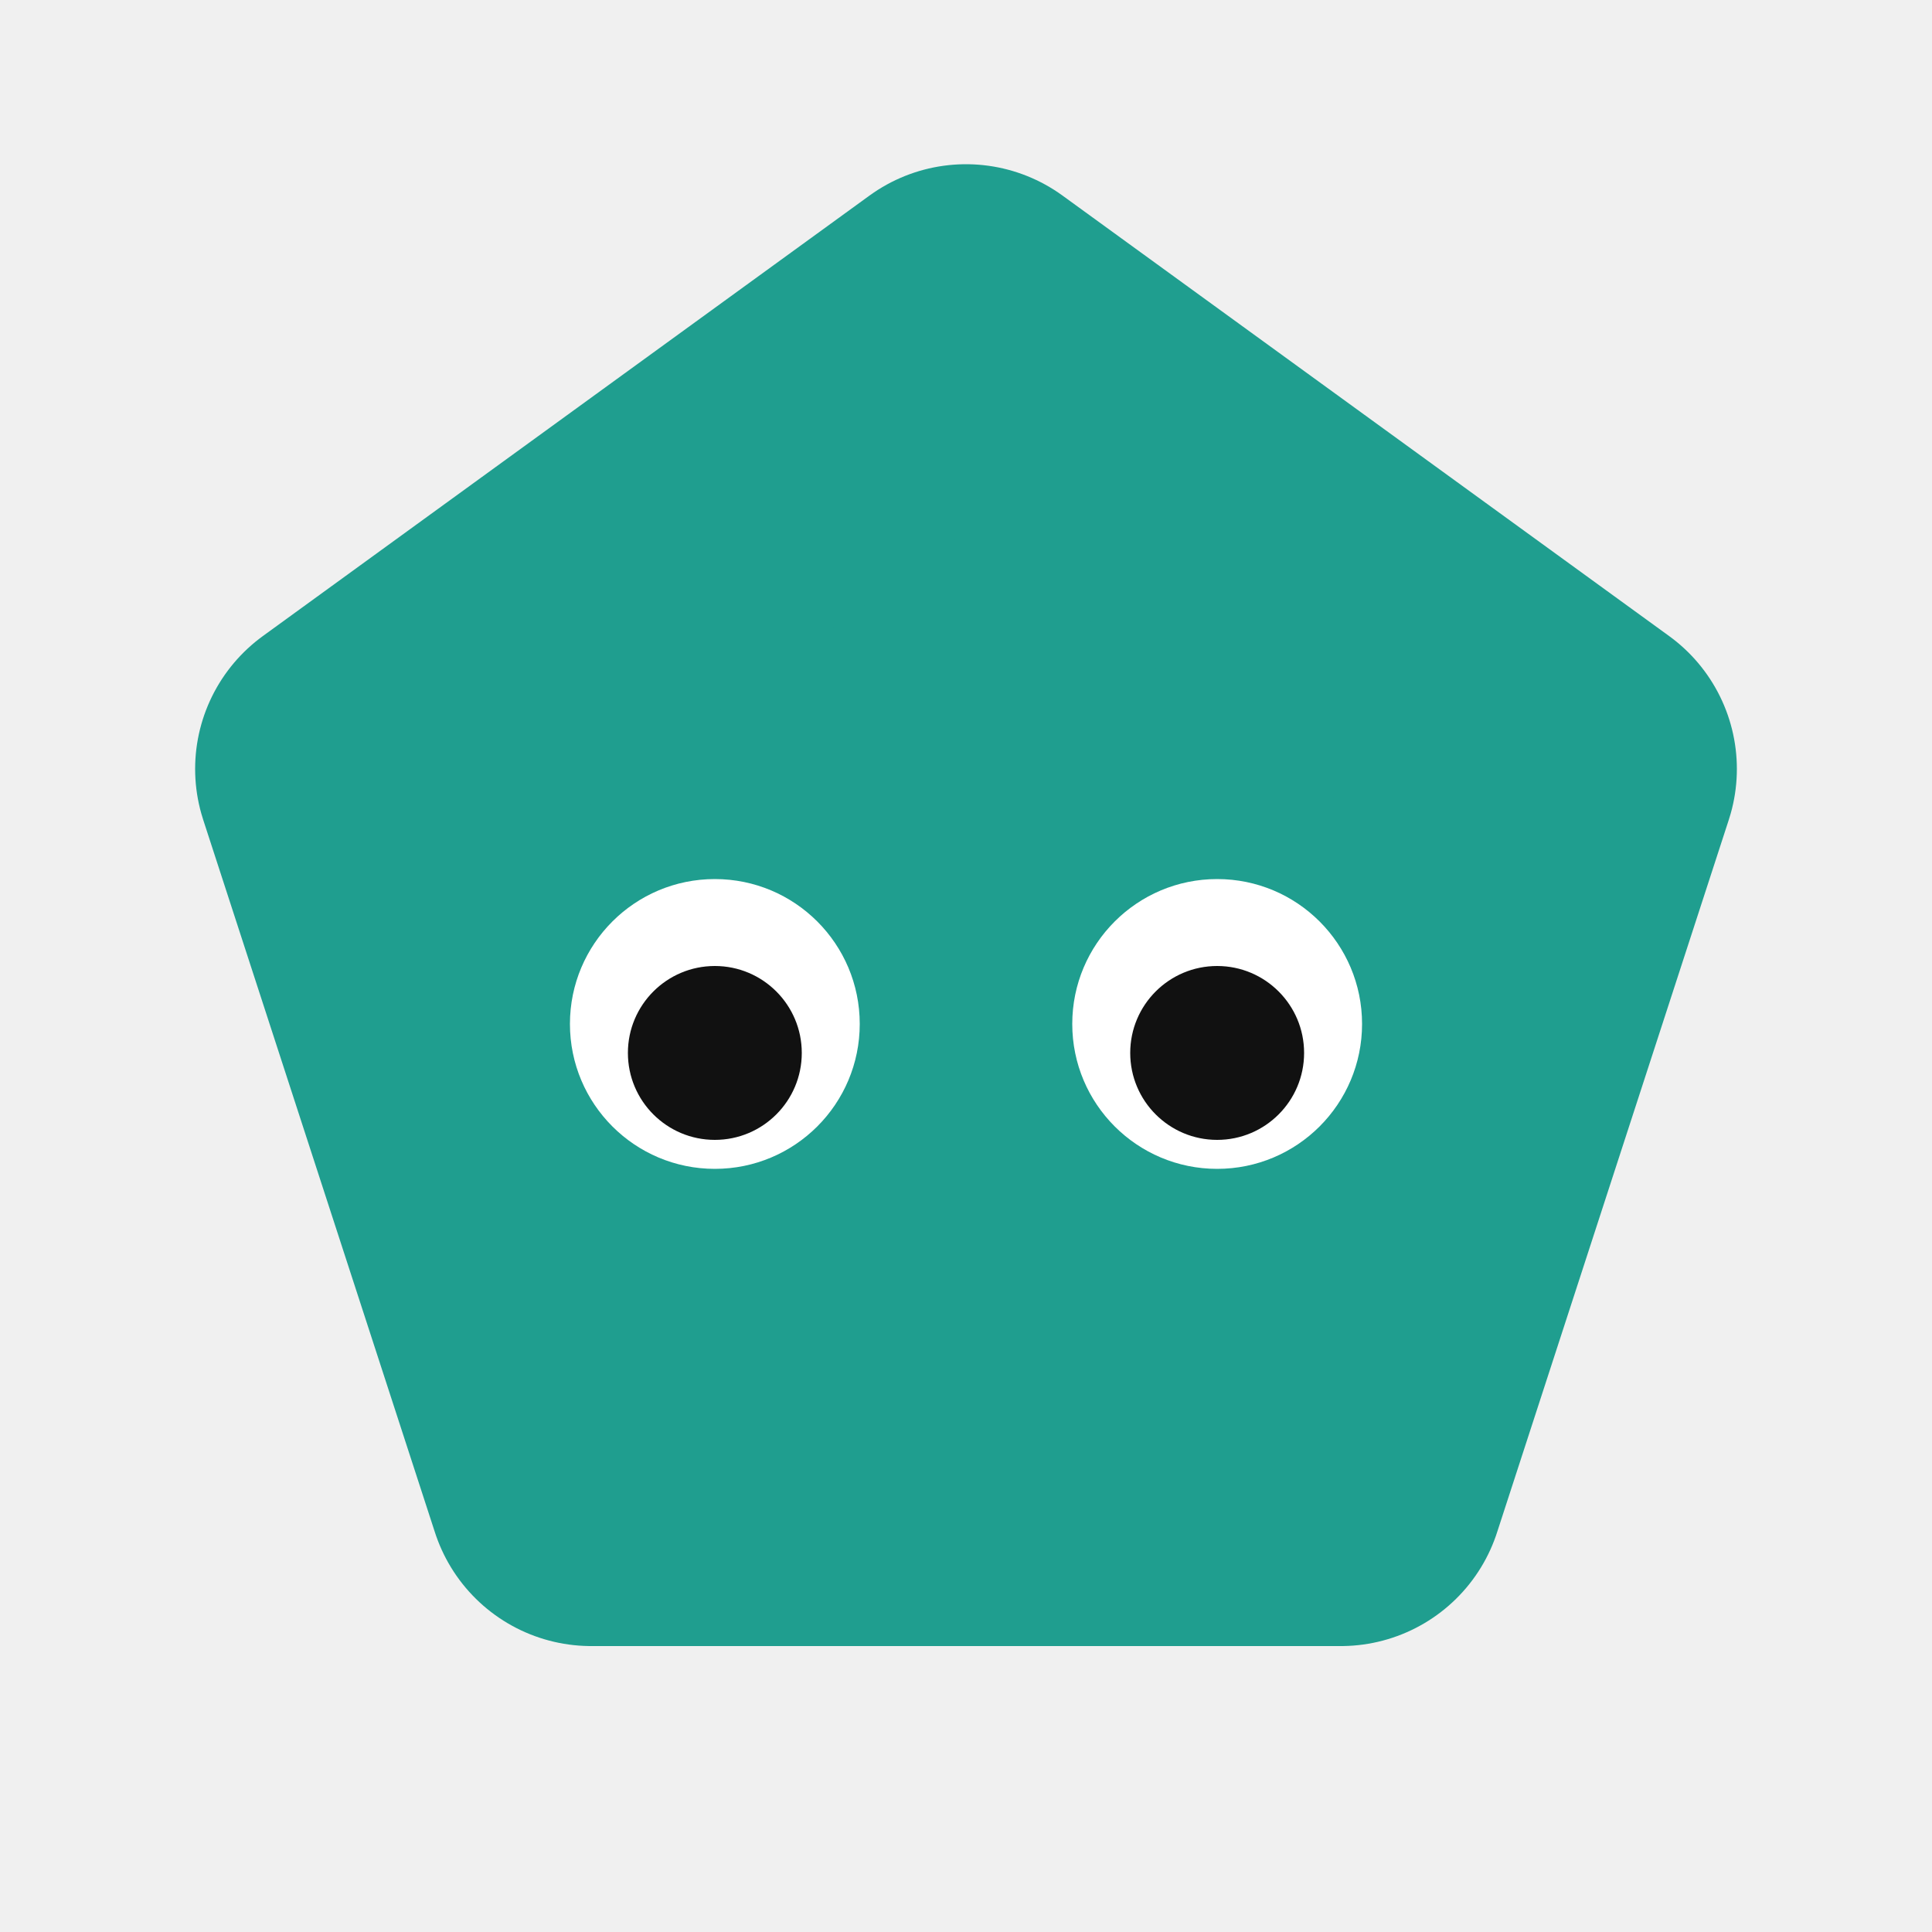
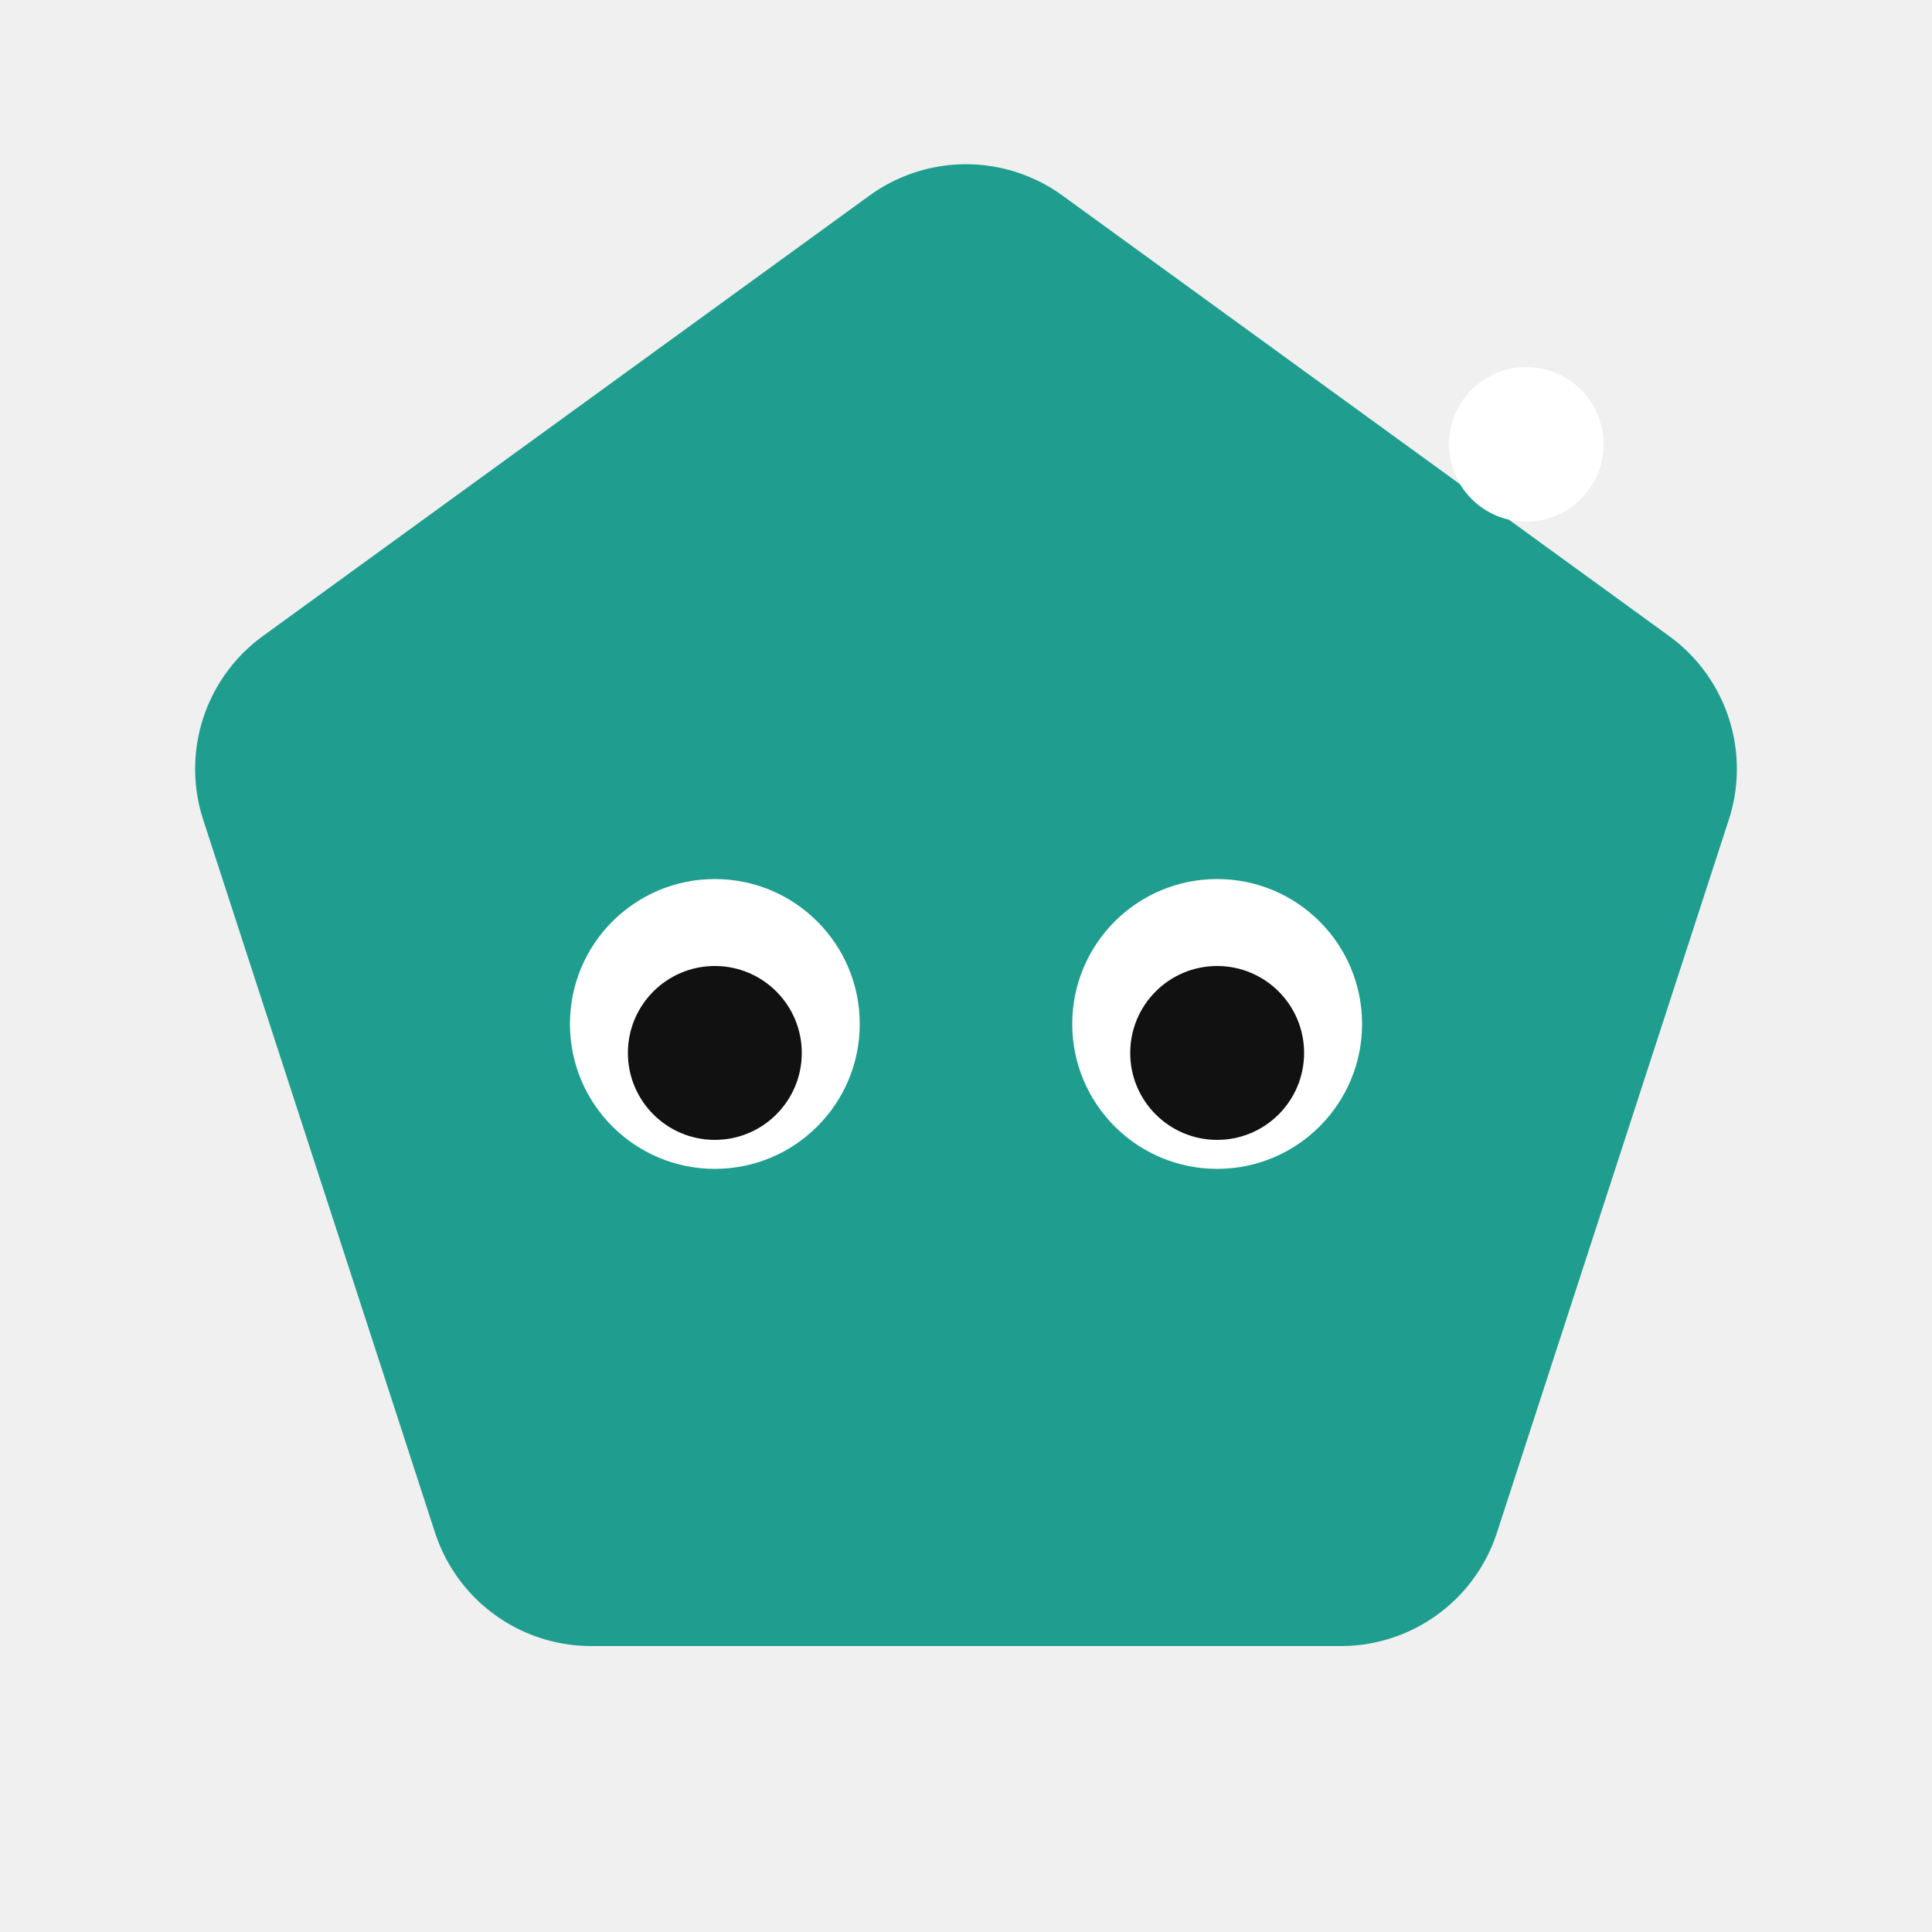
<svg xmlns="http://www.w3.org/2000/svg" viewBox="0 0 100 100" width="100" height="100">
+   <style>
+     .avatar-accent{transform-box:fill-box;transform-origin:center;animation:agentAccent 2.4s ease-in-out infinite}
+     @keyframes agentBlink{0%,90%,100%{transform:scaleY(1)}95%{transform:scaleY(.12)}}
+     @keyframes agentAccent{0%,100%{opacity:.55;transform:scale(.75)}50%{opacity:1;transform:scale(1.15)}}
+     @media (prefers-reduced-motion:reduce){.avatar-accent{animation:none}}
+     </style>
  <polygon points="50.0,17.0 81.4,39.8 69.4,76.7 30.6,76.7 18.6,39.8" fill="#1f9e8f" stroke="#1f9e8f" stroke-width="17" stroke-linejoin="round" />
  <rect x="29.5" y="45.5" width="15" height="15" rx="7.5" fill="#fff" />
  <rect x="32.5" y="50.0" width="9" height="9" rx="4.50" fill="#111" />
  <rect x="55.5" y="45.5" width="15" height="15" rx="7.5" fill="#fff" />
  <rect x="58.5" y="50.0" width="9" height="9" rx="4.50" fill="#111" />
+   <circle class="avatar-accent" cx="79" cy="23" r="4" fill="#fff" />
</svg>
